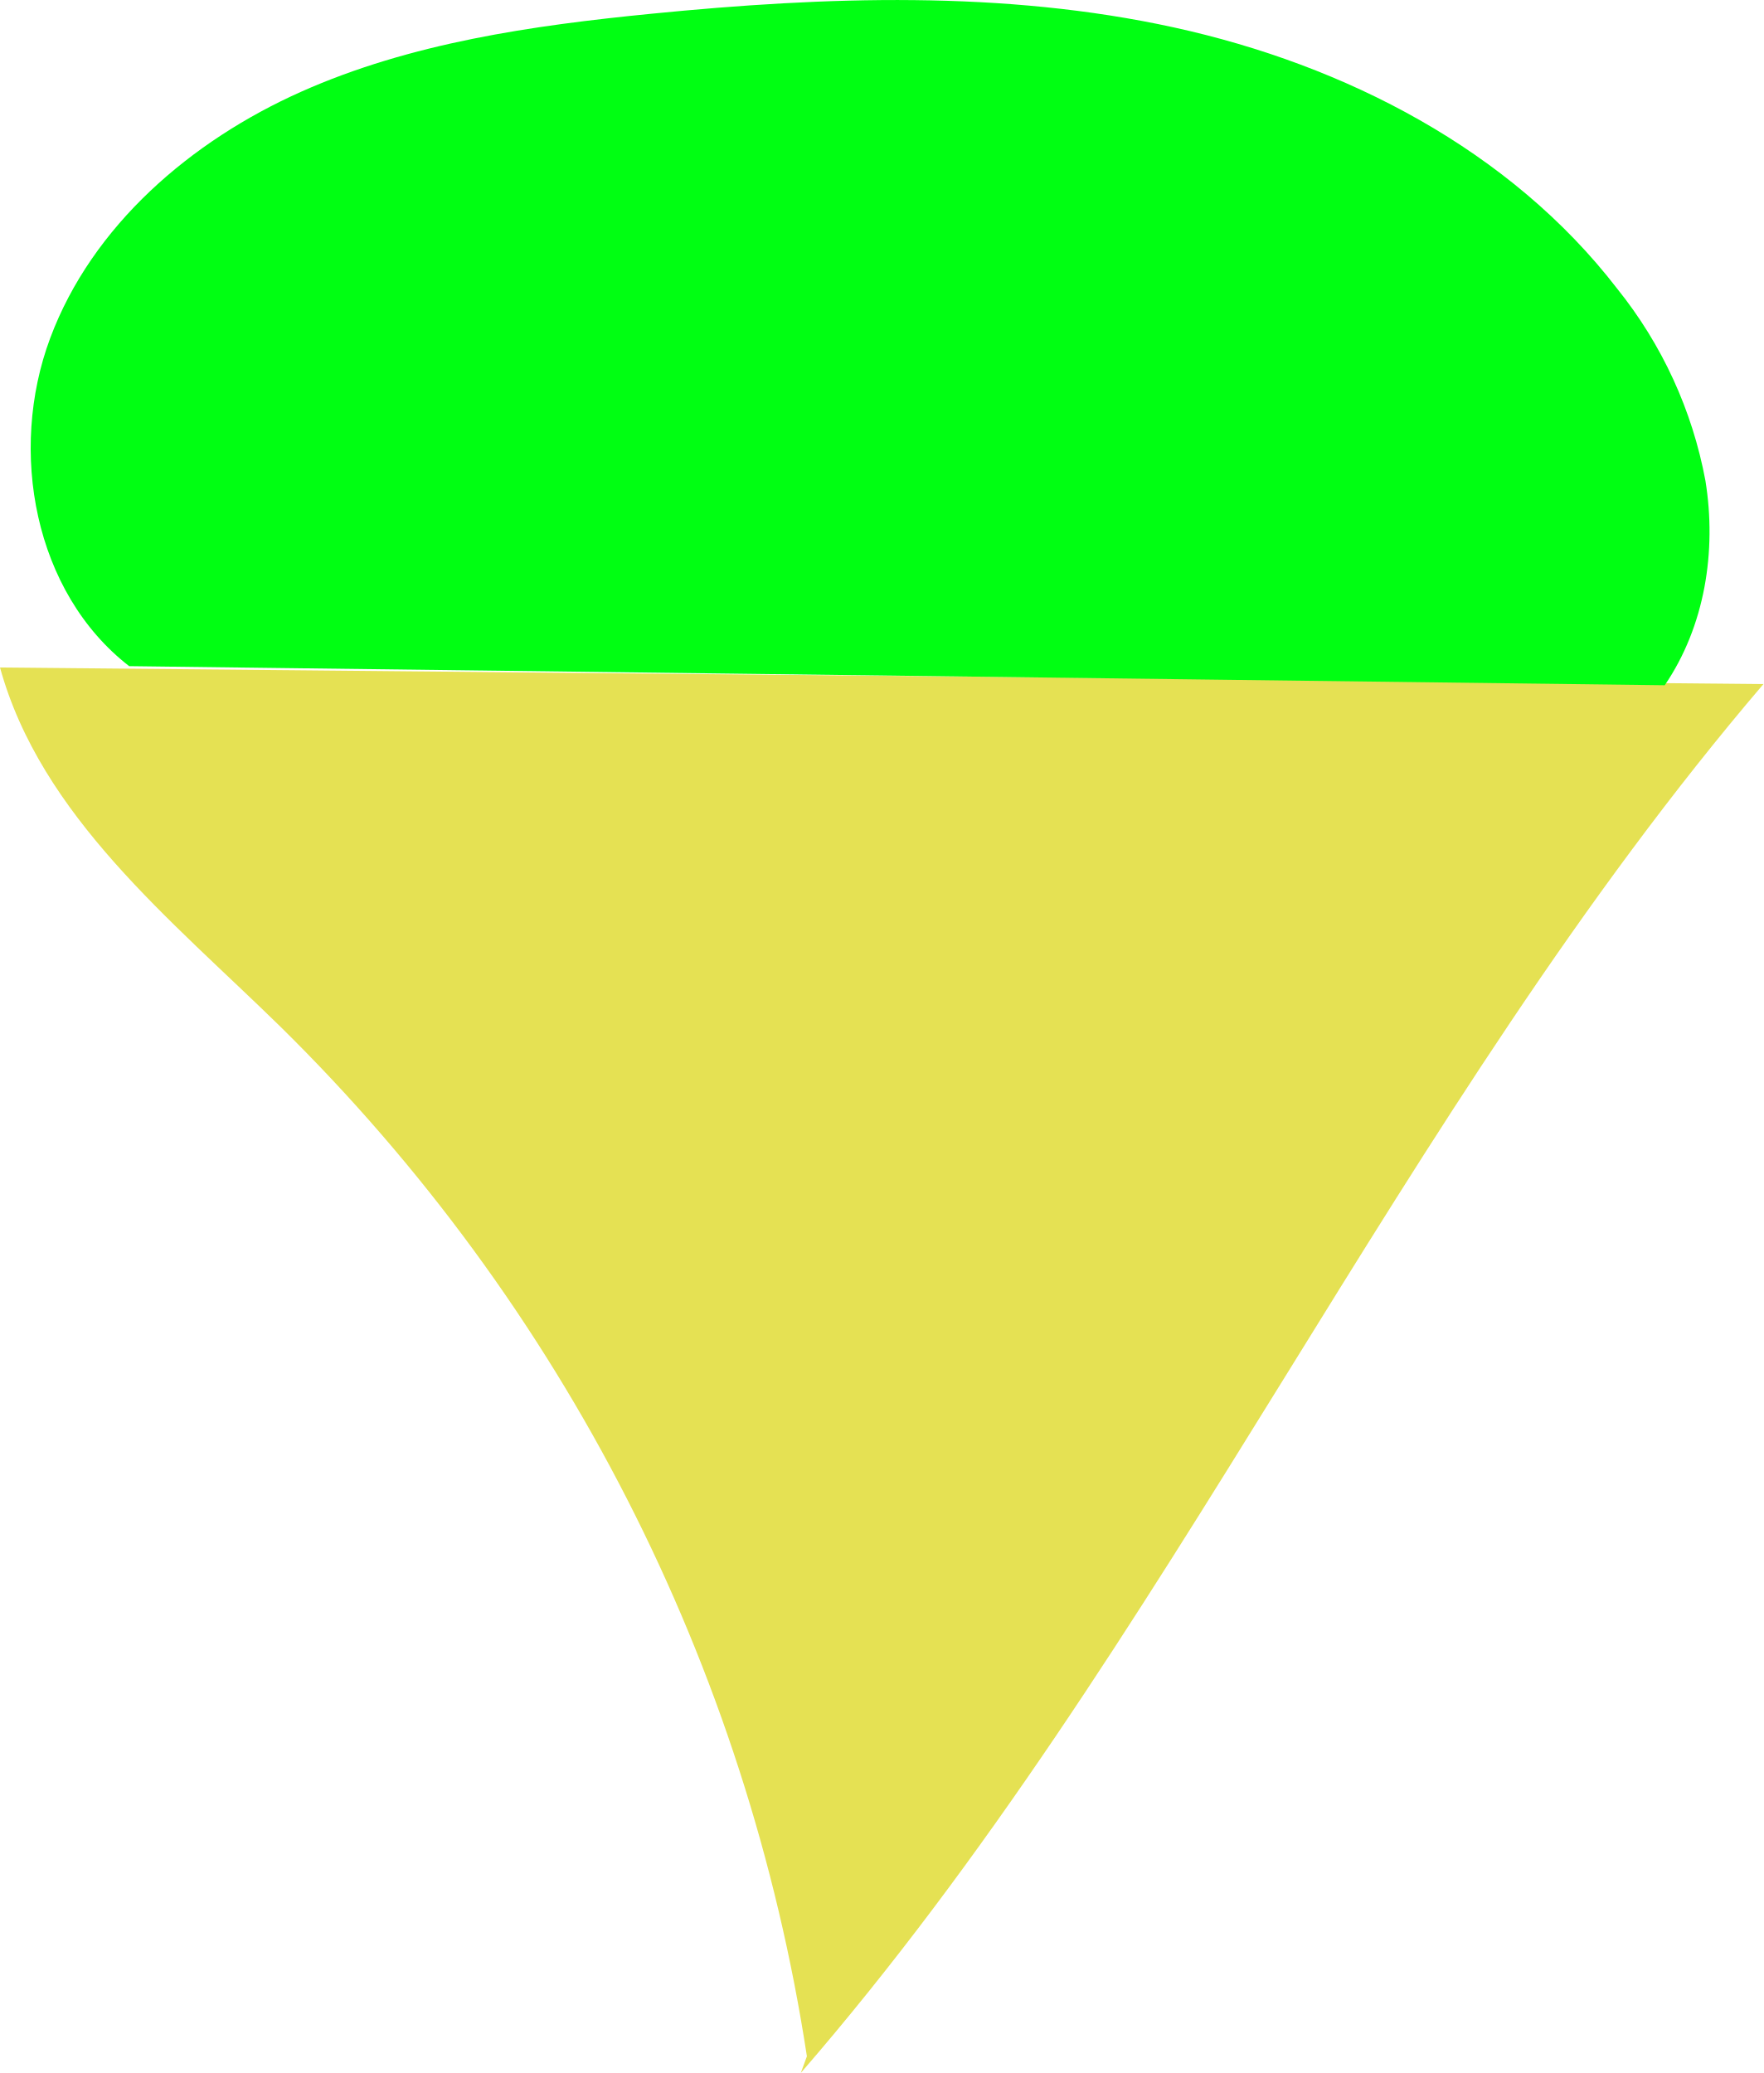
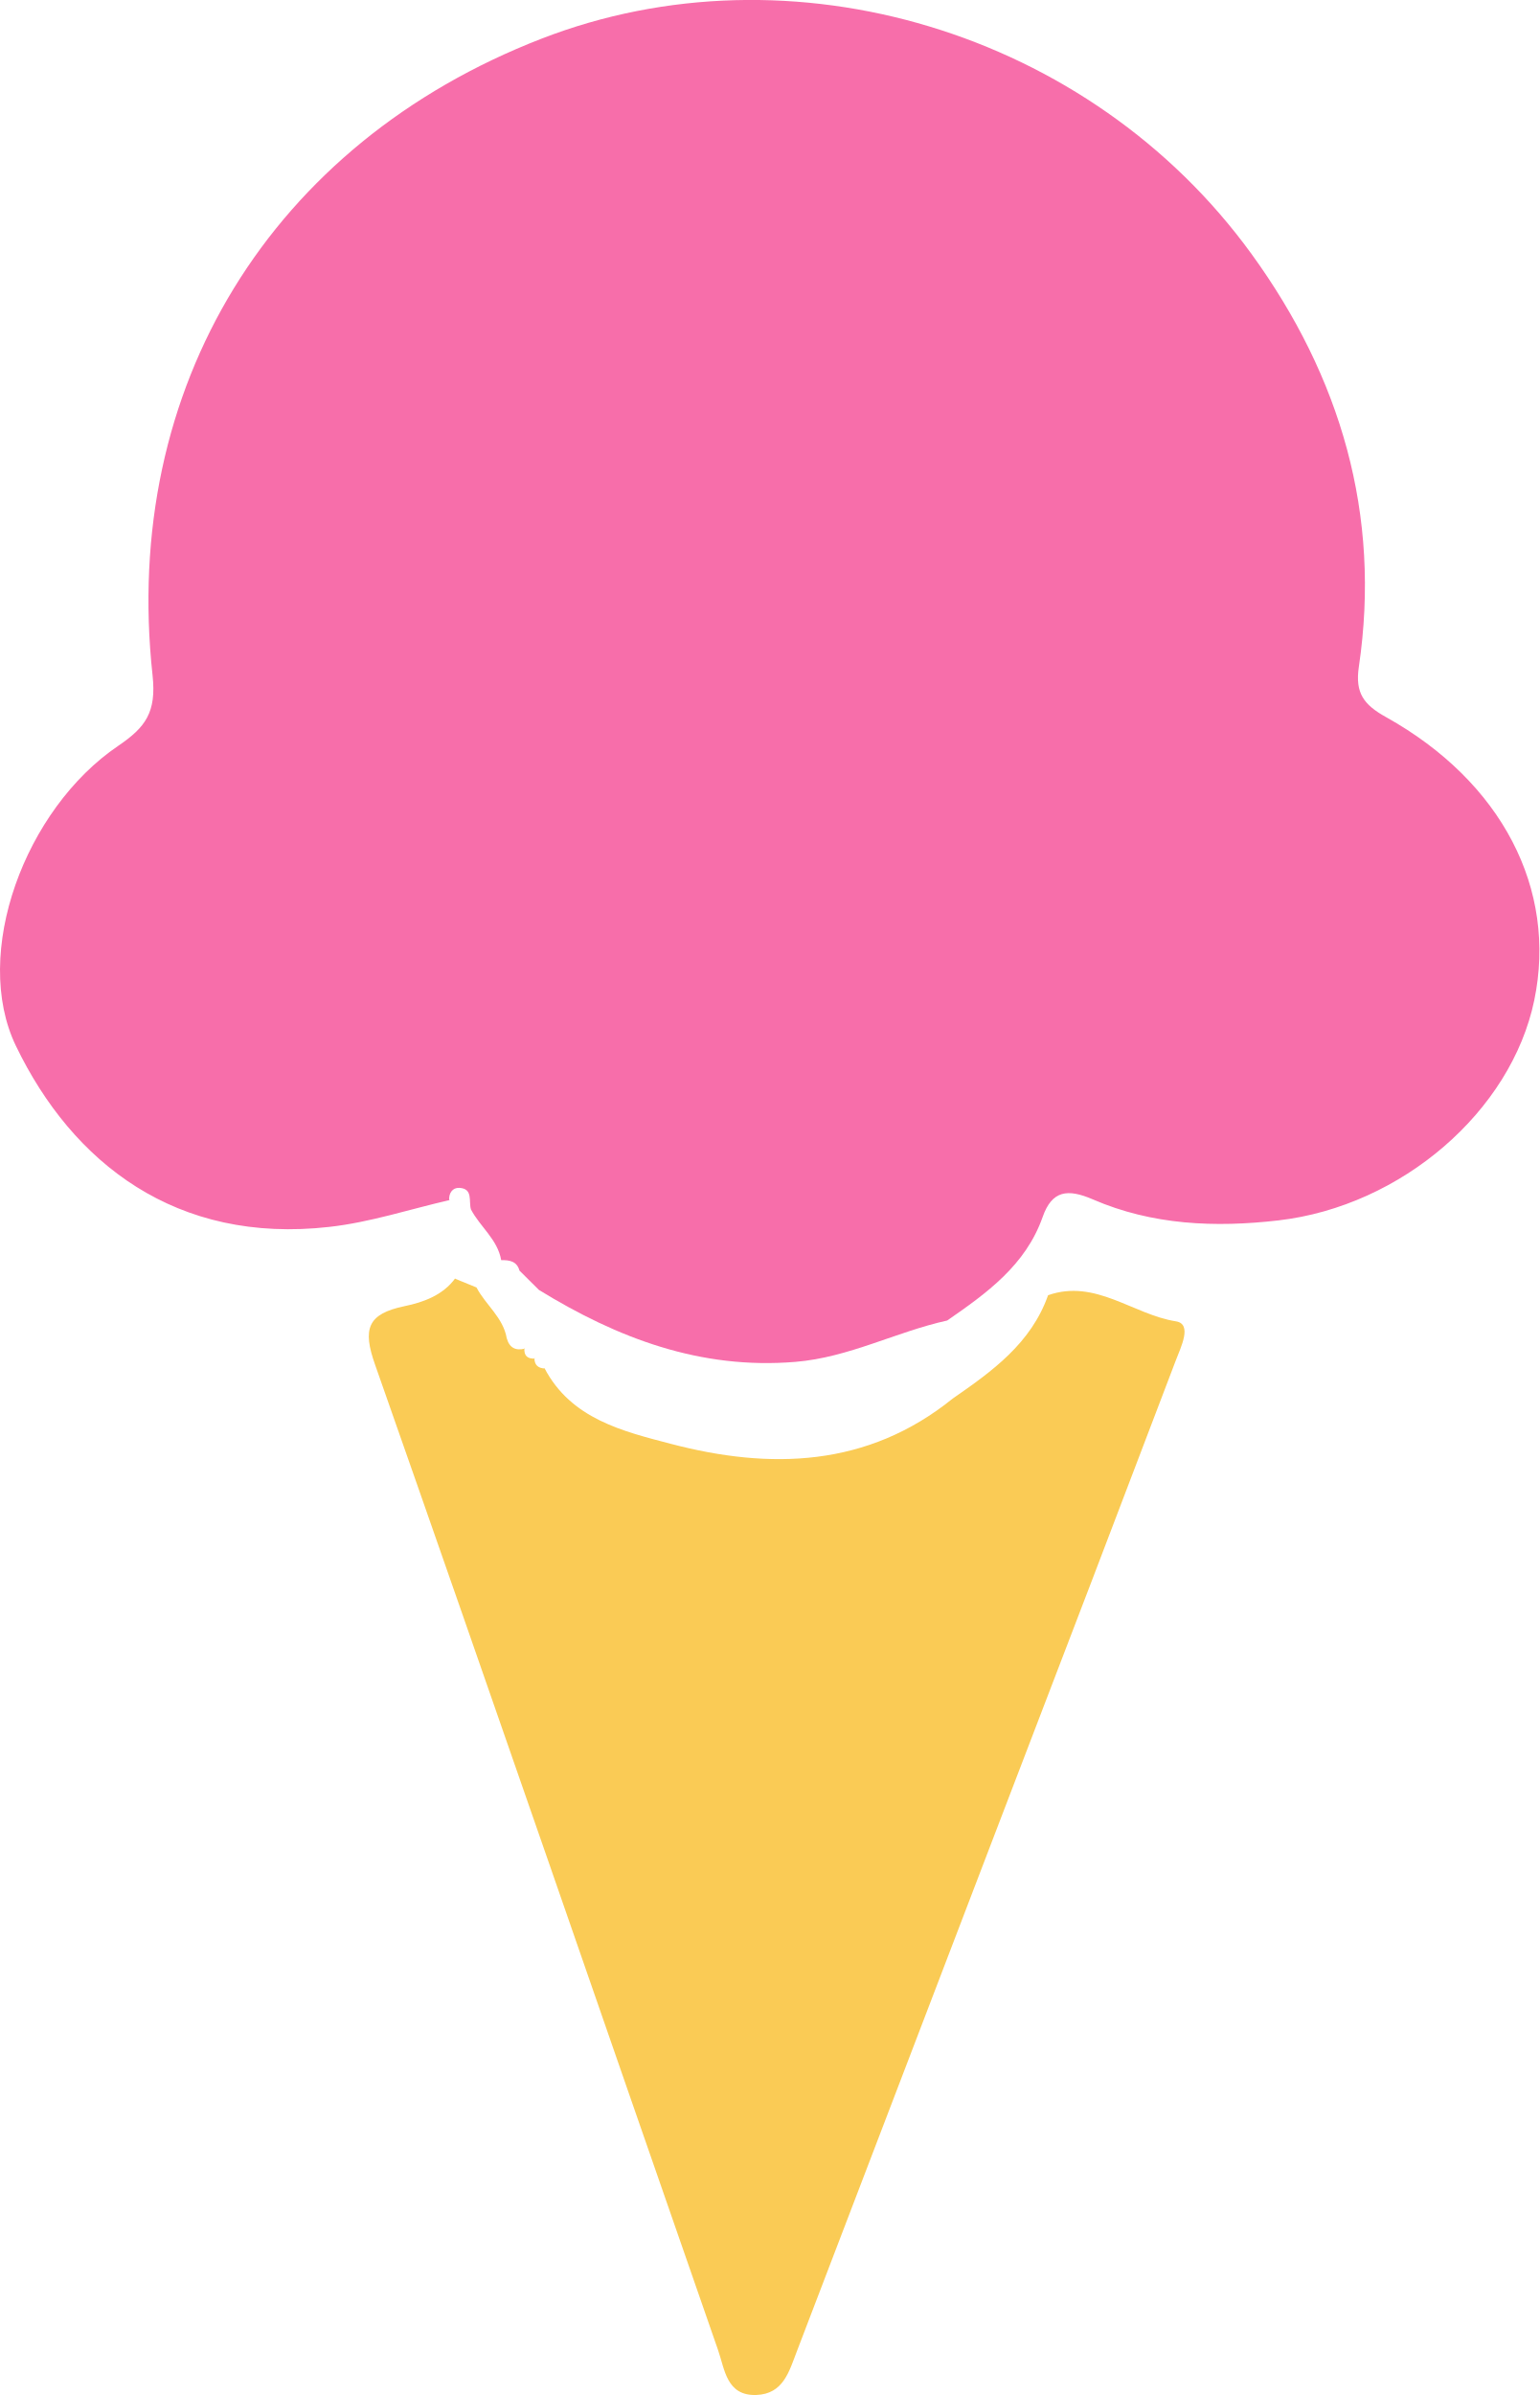
- <svg xmlns="http://www.w3.org/2000/svg" id="Lager_1" data-name="Lager 1" viewBox="0 0 182.82 214.94">
+ <svg xmlns="http://www.w3.org/2000/svg" id="Lager_1" data-name="Lager 1" viewBox="0 0 572.04 889.7">
  <defs>
-     <style>.cls-1{fill:#e5e153;}.cls-2{fill:#00ff12;}</style>
+     <style>.cls-1{fill:#f76eaa;}.cls-2{fill:#facb55;}</style>
  </defs>
-   <path class="cls-1" d="M120,237A190.07,190.07,0,0,0,65.45,130.27C54.05,119.1,40.61,108.42,36.35,93l182.81,1.72c-37.95,44.46-61.49,99.81-99.79,144" transform="translate(-36.35 -23.79)" />
-   <path class="cls-2" d="M49.74,92.86c-9.86-7.65-12.55-22.31-8.19-34s14.61-20.47,26-25.55,24-6.88,36.38-8.1c18-1.78,36.44-2.45,54.15,1.43S192.94,39.35,204,53.72a44.84,44.84,0,0,1,9.15,19.92c1.18,7.29-.06,15.1-4.22,21.2" transform="translate(-36.35 -23.79)" />
+   <path class="cls-1" d="M842.32,550.27c-14.94,3.43-29.71,8.32-44.84,10-56.83,6.45-95.42-23.64-116.45-67.22-16.54-34.29,3.32-88,38-111.48,10.15-6.89,14.26-12.44,12.77-26.2C720.14,248.19,776,157.78,876.23,118.91c92.71-36,203.84-2.88,263.94,79.94,33.06,45.55,48.25,96.74,39.88,153.37-1.45,9.81,1.88,14.09,10.09,18.67,43.09,24,63.67,64,55.09,105.21s-49.31,76.44-95,81.75c-23.61,2.74-47,1.76-69.08-7.82-9.29-4-15.14-3.36-18.62,6.62-6.32,17.89-20.78,28.25-35.45,38.4-19,4.18-36.43,13.71-56.38,15.36-35.35,2.93-66.11-8.79-95.36-26.74l.22.2-3.93-3.9.21.21-3.92-3.9.22.2c-1-3.53-3.77-3.9-6.79-3.86-1.34-7.72-7.84-12.36-11.24-18.85-.9-3,.89-7.74-4.33-8-2.46-.14-4,1.95-3.76,4.73Z" transform="translate(-675.11 -104.5)" />
+   <path class="cls-2" d="M1029.12,624.05c14.67-10.15,29.13-20.51,35.45-38.4,17.64-6.17,31.51,7.19,47.54,9.71,6.15,1,1.77,9.63-.07,14.49q-30.86,81.14-62,162.19Q1010.65,875,971.24,977.91c-2.92,7.64-5.08,15.91-15.07,16.28-11.08.4-11.73-9.49-14.21-16.61-42.51-122.06-84.62-244.26-127.5-366.19-4.65-13.19-2.88-18.81,11-21.68,6.83-1.41,14.26-4,18.88-10.44l-.26.19,8.09,3.31c3.4,6.49,9.9,11.13,11.24,18.85,1,3.59,3.3,4.73,6.79,3.86l-.22-.2c-.24,2.85,1.15,4.07,3.92,3.9l-.21-.21c0,2.64,1.42,3.82,3.93,3.9l-.22-.2c9.9,19,29.3,23.56,47.07,28.21C961.31,650.53,997.45,649.62,1029.12,624.05Z" transform="translate(-675.11 -104.5)" />
</svg>
